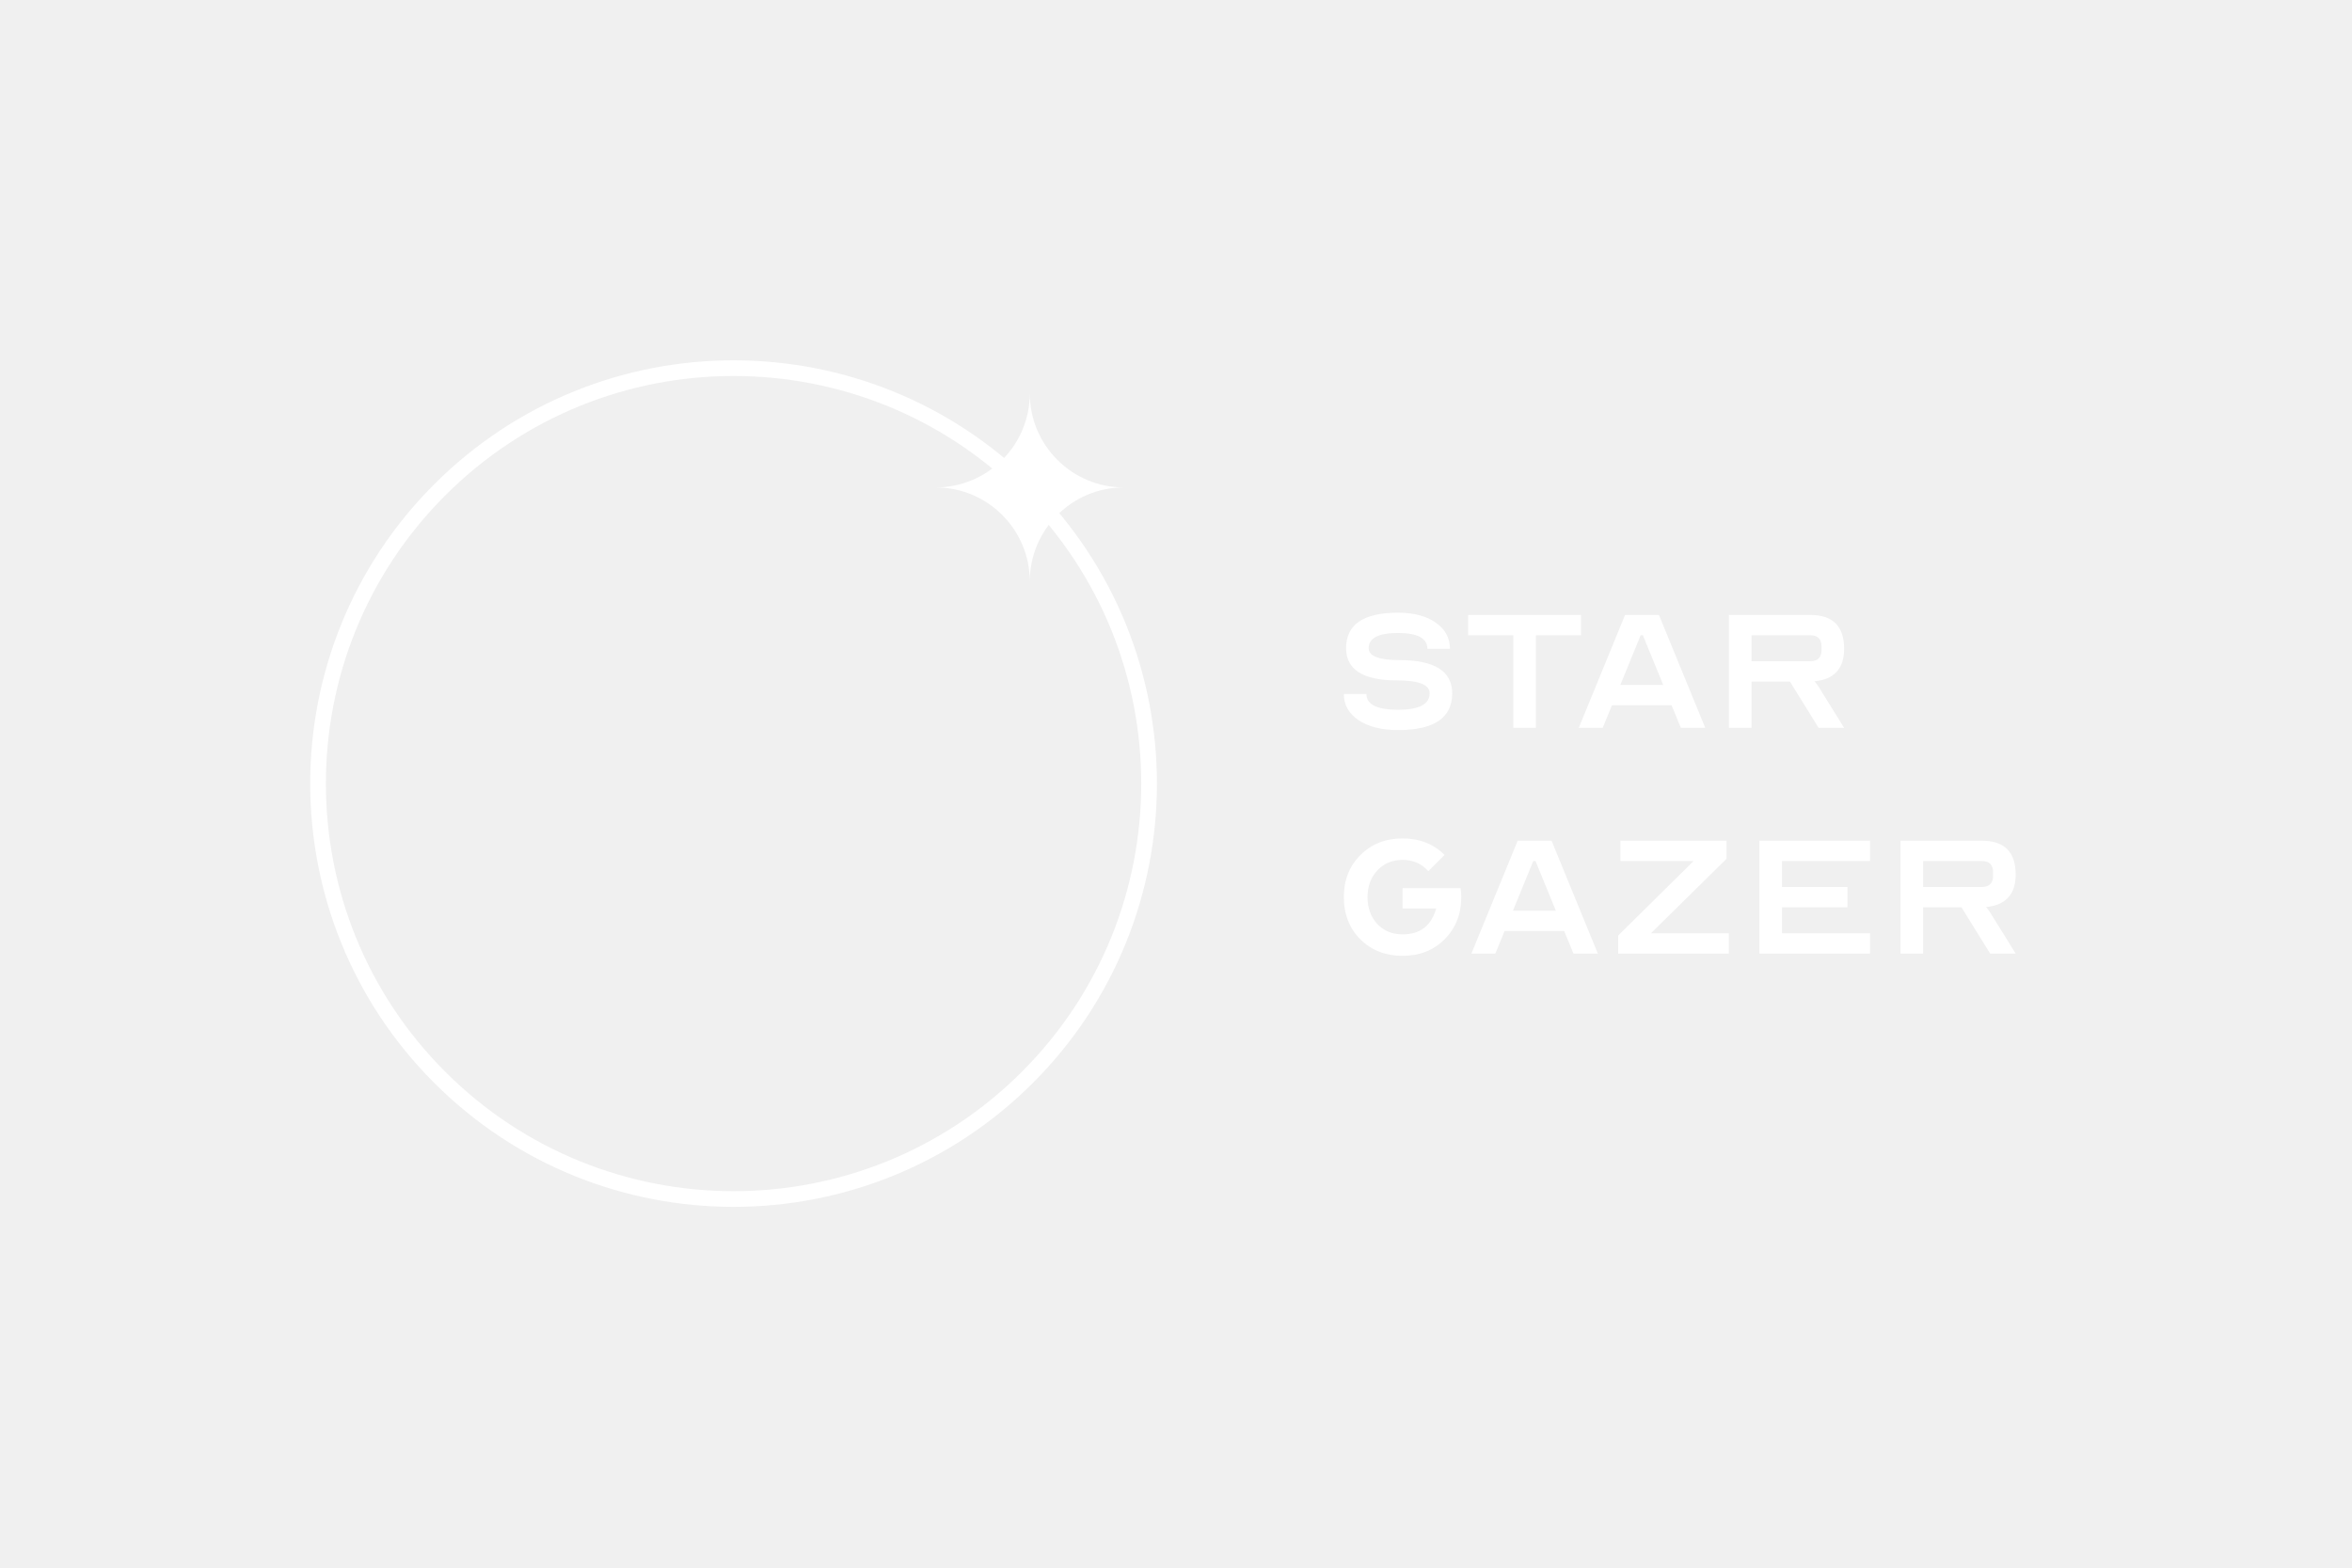
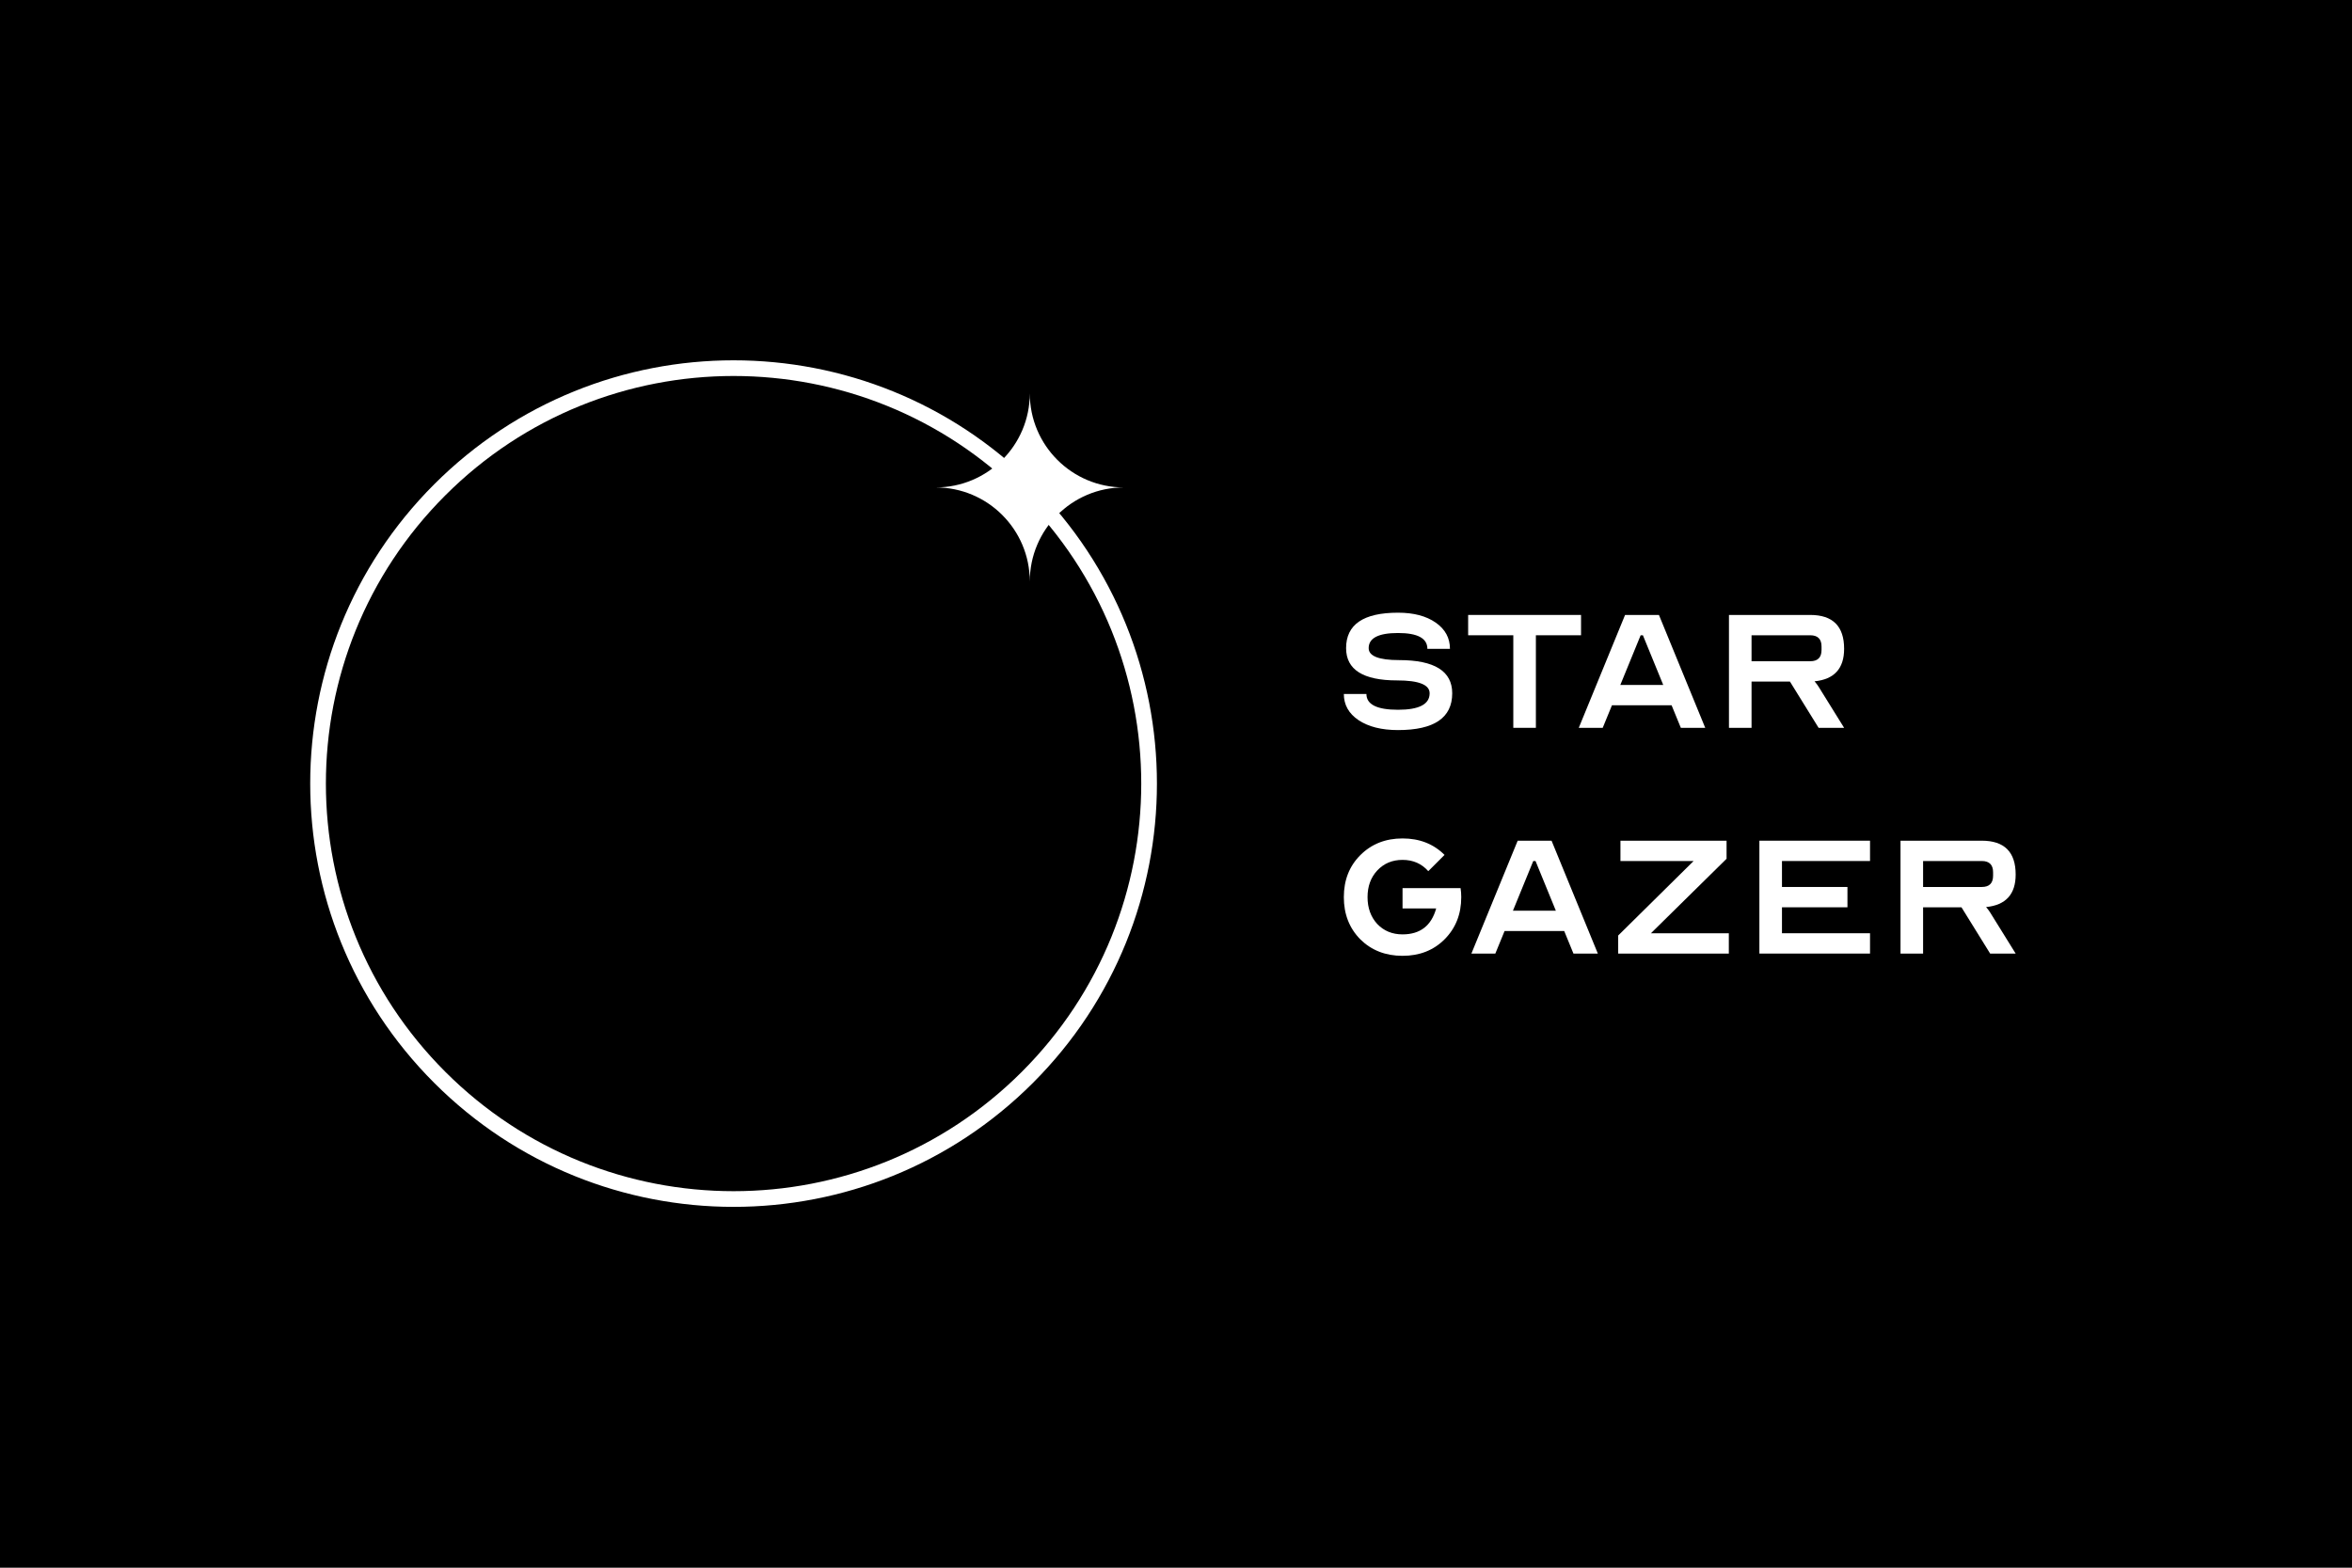
<svg xmlns="http://www.w3.org/2000/svg" width="750" height="500" viewBox="0 0 750 500" fill="none">
+   <rect width="750" height="500" fill="black" />
  <path fill-rule="evenodd" clip-rule="evenodd" d="M138.459 345.378C191.18 398.099 276.657 398.099 329.378 345.378C382.099 292.657 382.099 207.18 329.378 154.459C276.657 101.739 191.18 101.739 138.459 154.459C85.739 207.18 85.739 292.657 138.459 345.378ZM141.995 341.843C192.763 392.611 275.075 392.611 325.843 341.843C376.611 291.075 376.611 208.763 325.843 157.995C275.075 107.227 192.763 107.227 141.995 157.995C91.227 208.763 91.227 291.075 141.995 341.843Z" fill="white" />
  <path fill-rule="evenodd" clip-rule="evenodd" d="M328.378 125.459C328.378 142.028 314.947 155.459 298.378 155.459C314.947 155.459 328.378 168.891 328.378 185.459C328.378 168.891 341.81 155.459 358.378 155.459C341.81 155.459 328.378 142.028 328.378 125.459Z" fill="white" />
  <path d="M428.519 221.332H435.719C435.719 224.692 439.079 226.372 445.799 226.372C452.519 226.372 455.879 224.62 455.879 221.116C455.879 218.38 452.423 217.012 445.511 217.012C434.663 217.012 429.239 213.58 429.239 206.716C429.239 199.18 434.759 195.412 445.799 195.412C450.791 195.412 454.799 196.468 457.823 198.58C460.847 200.692 462.359 203.476 462.359 206.932H455.159C455.159 203.572 452.039 201.892 445.799 201.892C439.559 201.892 436.439 203.5 436.439 206.716C436.439 209.26 439.679 210.532 446.159 210.532C457.439 210.532 463.079 214.06 463.079 221.116C463.079 228.94 457.319 232.852 445.799 232.852C440.567 232.852 436.367 231.796 433.199 229.684C430.079 227.572 428.519 224.788 428.519 221.332Z" fill="white" />
  <path d="M468.158 196.132H504.158V202.612H489.758V232.132H482.558V202.612H468.158V196.132Z" fill="white" />
  <path d="M518.198 196.132H528.998L543.758 232.132H535.982L533.03 224.932H514.022L511.07 232.132H503.438L518.198 196.132ZM516.686 218.452H530.366L523.886 202.612H523.166L516.686 218.452Z" fill="white" />
  <path d="M551.327 232.132V196.132H577.247C584.447 196.132 588.047 199.732 588.047 206.932C588.047 213.22 584.903 216.676 578.615 217.3C579.191 217.972 579.623 218.548 579.911 219.028L588.047 232.132H579.911L570.767 217.372H558.527V232.132H551.327ZM558.527 210.892H577.247C579.647 210.892 580.847 209.692 580.847 207.292V206.212C580.847 203.812 579.647 202.612 577.247 202.612H558.527V210.892Z" fill="white" />
  <path d="M428.519 286.132C428.519 280.708 430.271 276.244 433.775 272.74C437.327 269.188 441.815 267.412 447.239 267.412C452.663 267.412 457.127 269.164 460.631 272.668L455.447 277.852C453.335 275.452 450.599 274.252 447.239 274.252C443.975 274.252 441.287 275.38 439.175 277.636C437.111 279.844 436.079 282.676 436.079 286.132C436.079 289.588 437.111 292.444 439.175 294.7C441.287 296.908 443.975 298.012 447.239 298.012C452.855 298.012 456.431 295.252 457.967 289.732H447.239V283.252H465.743C465.887 284.164 465.959 285.124 465.959 286.132C465.959 291.556 464.183 296.044 460.631 299.596C457.127 303.1 452.663 304.852 447.239 304.852C441.815 304.852 437.327 303.1 433.775 299.596C430.271 296.044 428.519 291.556 428.519 286.132Z" fill="white" />
  <path d="M483.956 268.132H494.756L509.516 304.132H501.74L498.788 296.932H479.78L476.828 304.132H469.196L483.956 268.132ZM482.444 290.452H496.124L489.644 274.612H488.924L482.444 290.452Z" fill="white" />
  <path d="M516.005 298.372L540.053 274.612H516.725V268.132H550.565V273.892L526.445 297.652H551.285V304.132H516.005V298.372Z" fill="white" />
  <path d="M561.03 304.132V268.132H596.31V274.612H568.23V282.892H589.11V289.372H568.23V297.652H596.31V304.132H561.03Z" fill="white" />
  <path d="M606.03 304.132V268.132H631.95C639.15 268.132 642.75 271.732 642.75 278.932C642.75 285.22 639.606 288.676 633.318 289.3C633.894 289.972 634.326 290.548 634.614 291.028L642.75 304.132H634.614L625.47 289.372H613.23V304.132H606.03ZM613.23 282.892H631.95C634.35 282.892 635.55 281.692 635.55 279.292V278.212C635.55 275.812 634.35 274.612 631.95 274.612H613.23V282.892Z" fill="white" />
</svg>
